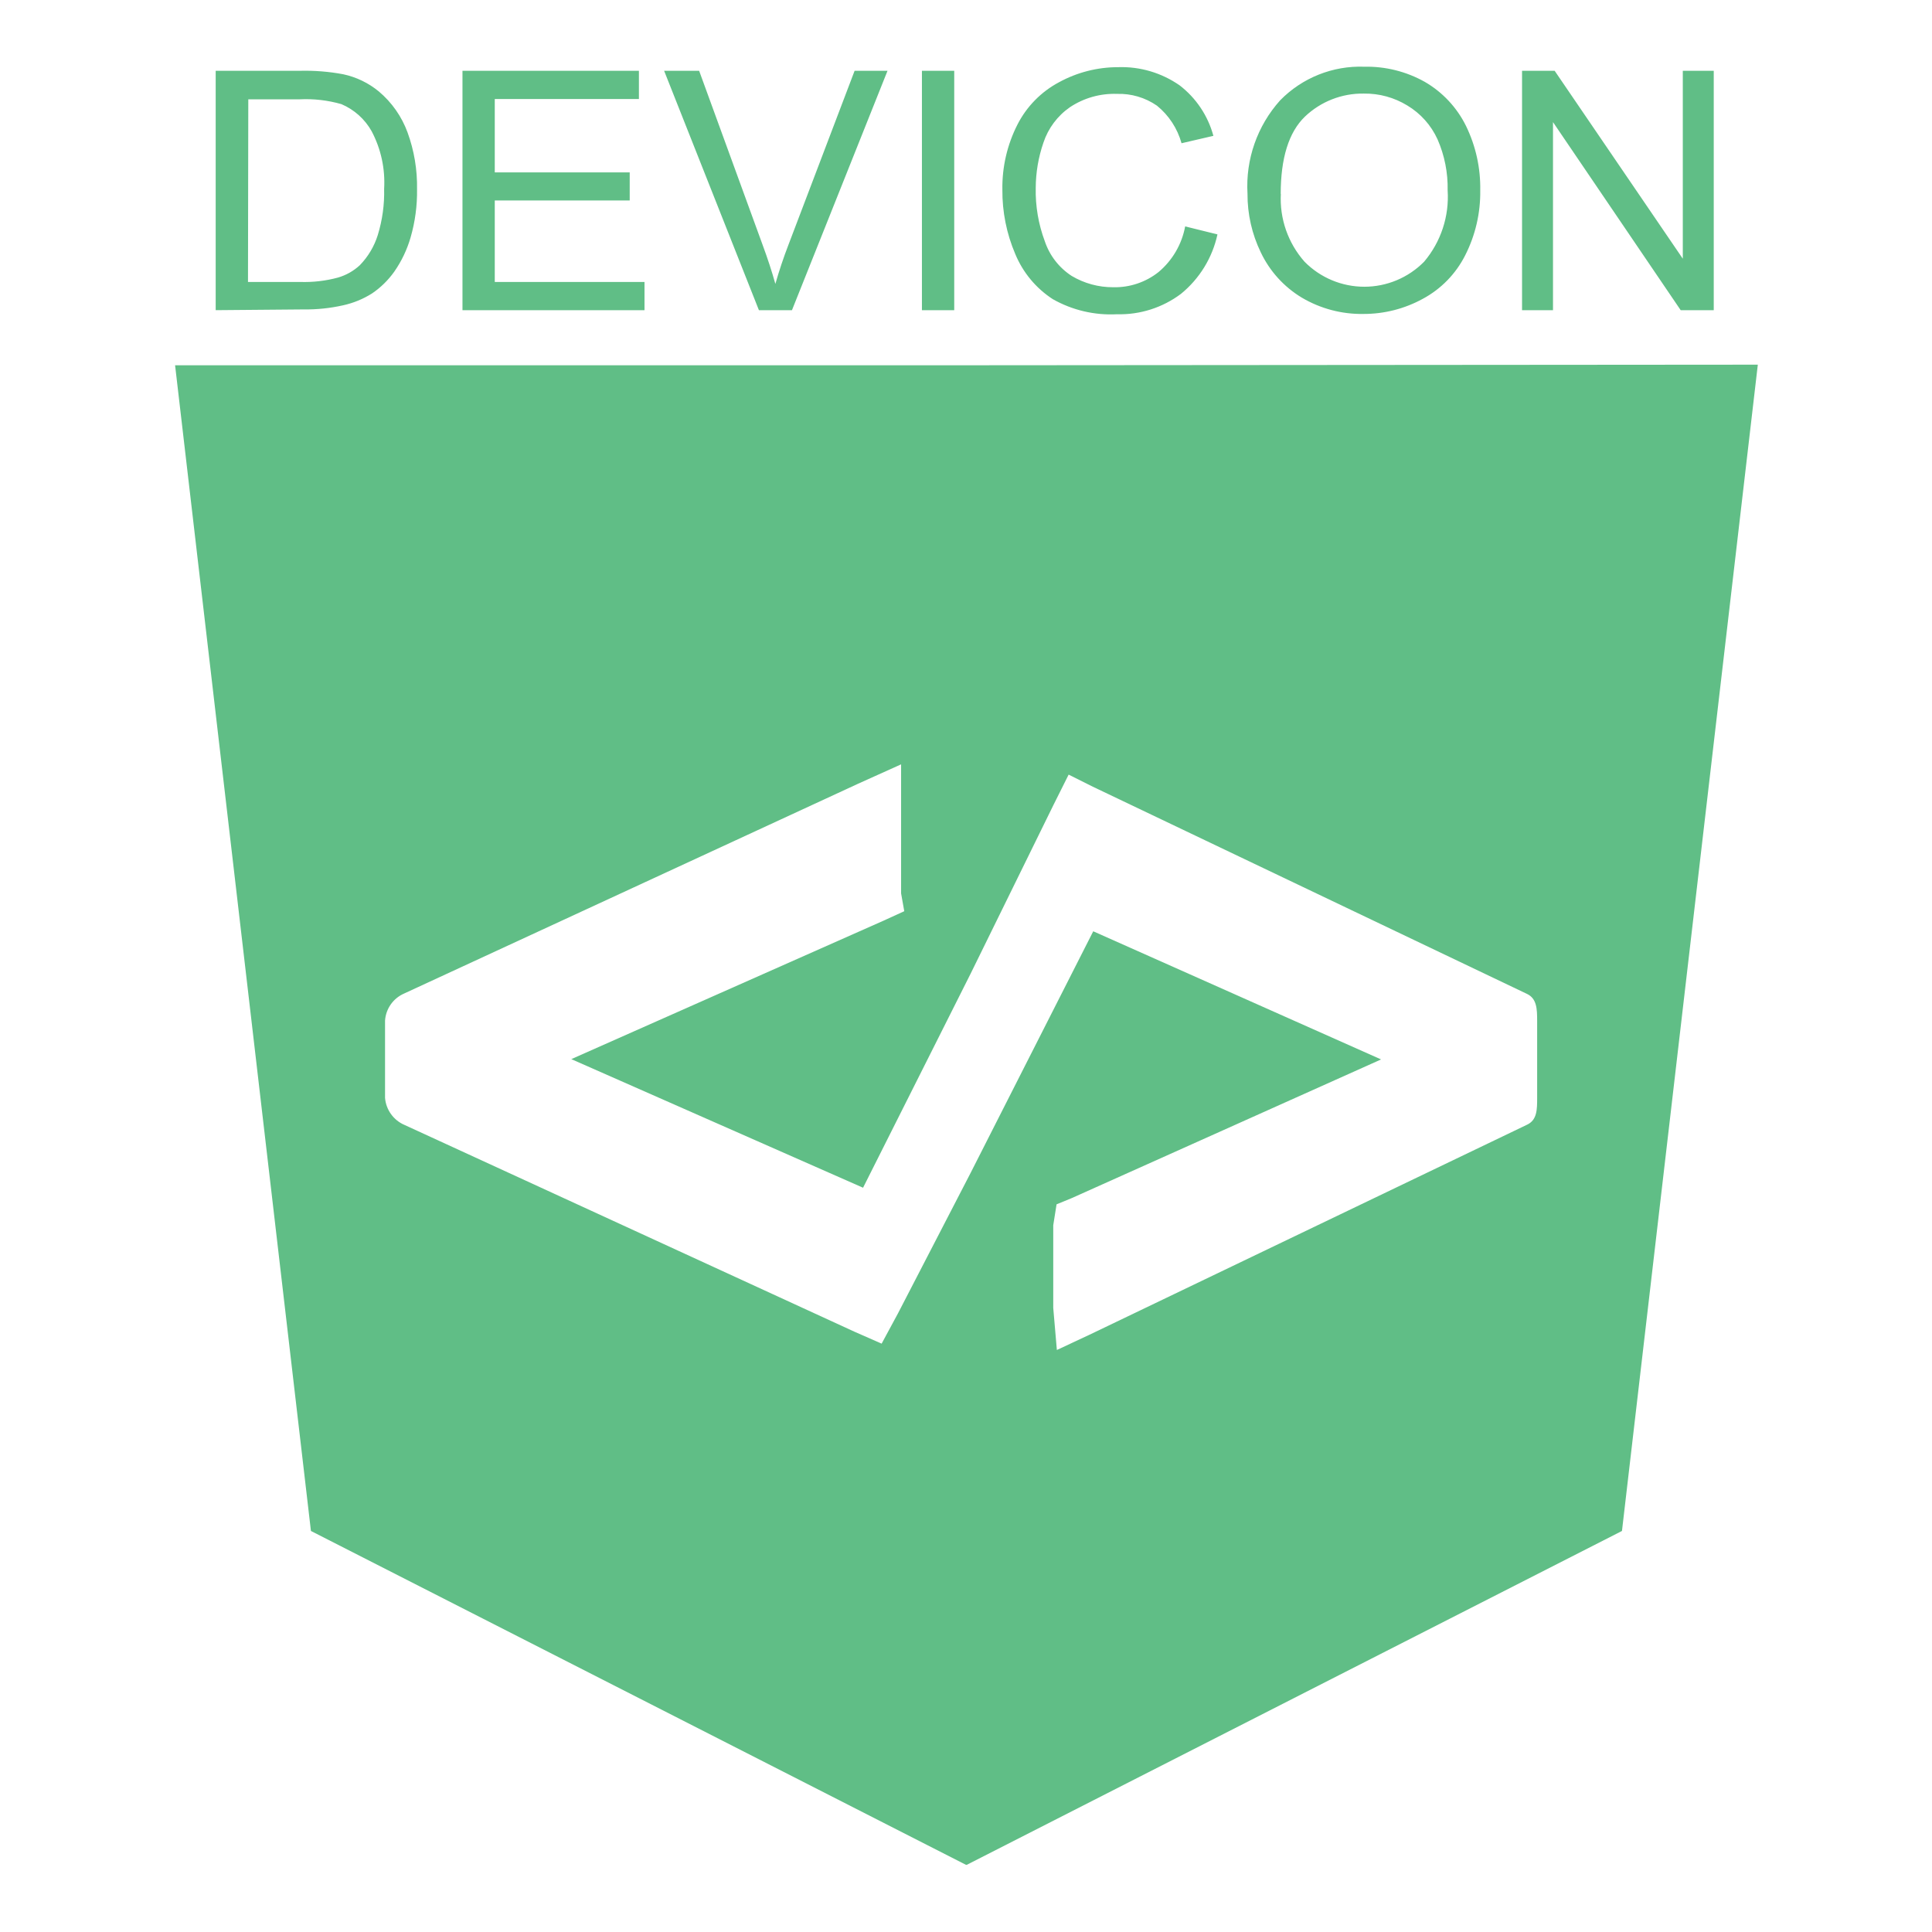
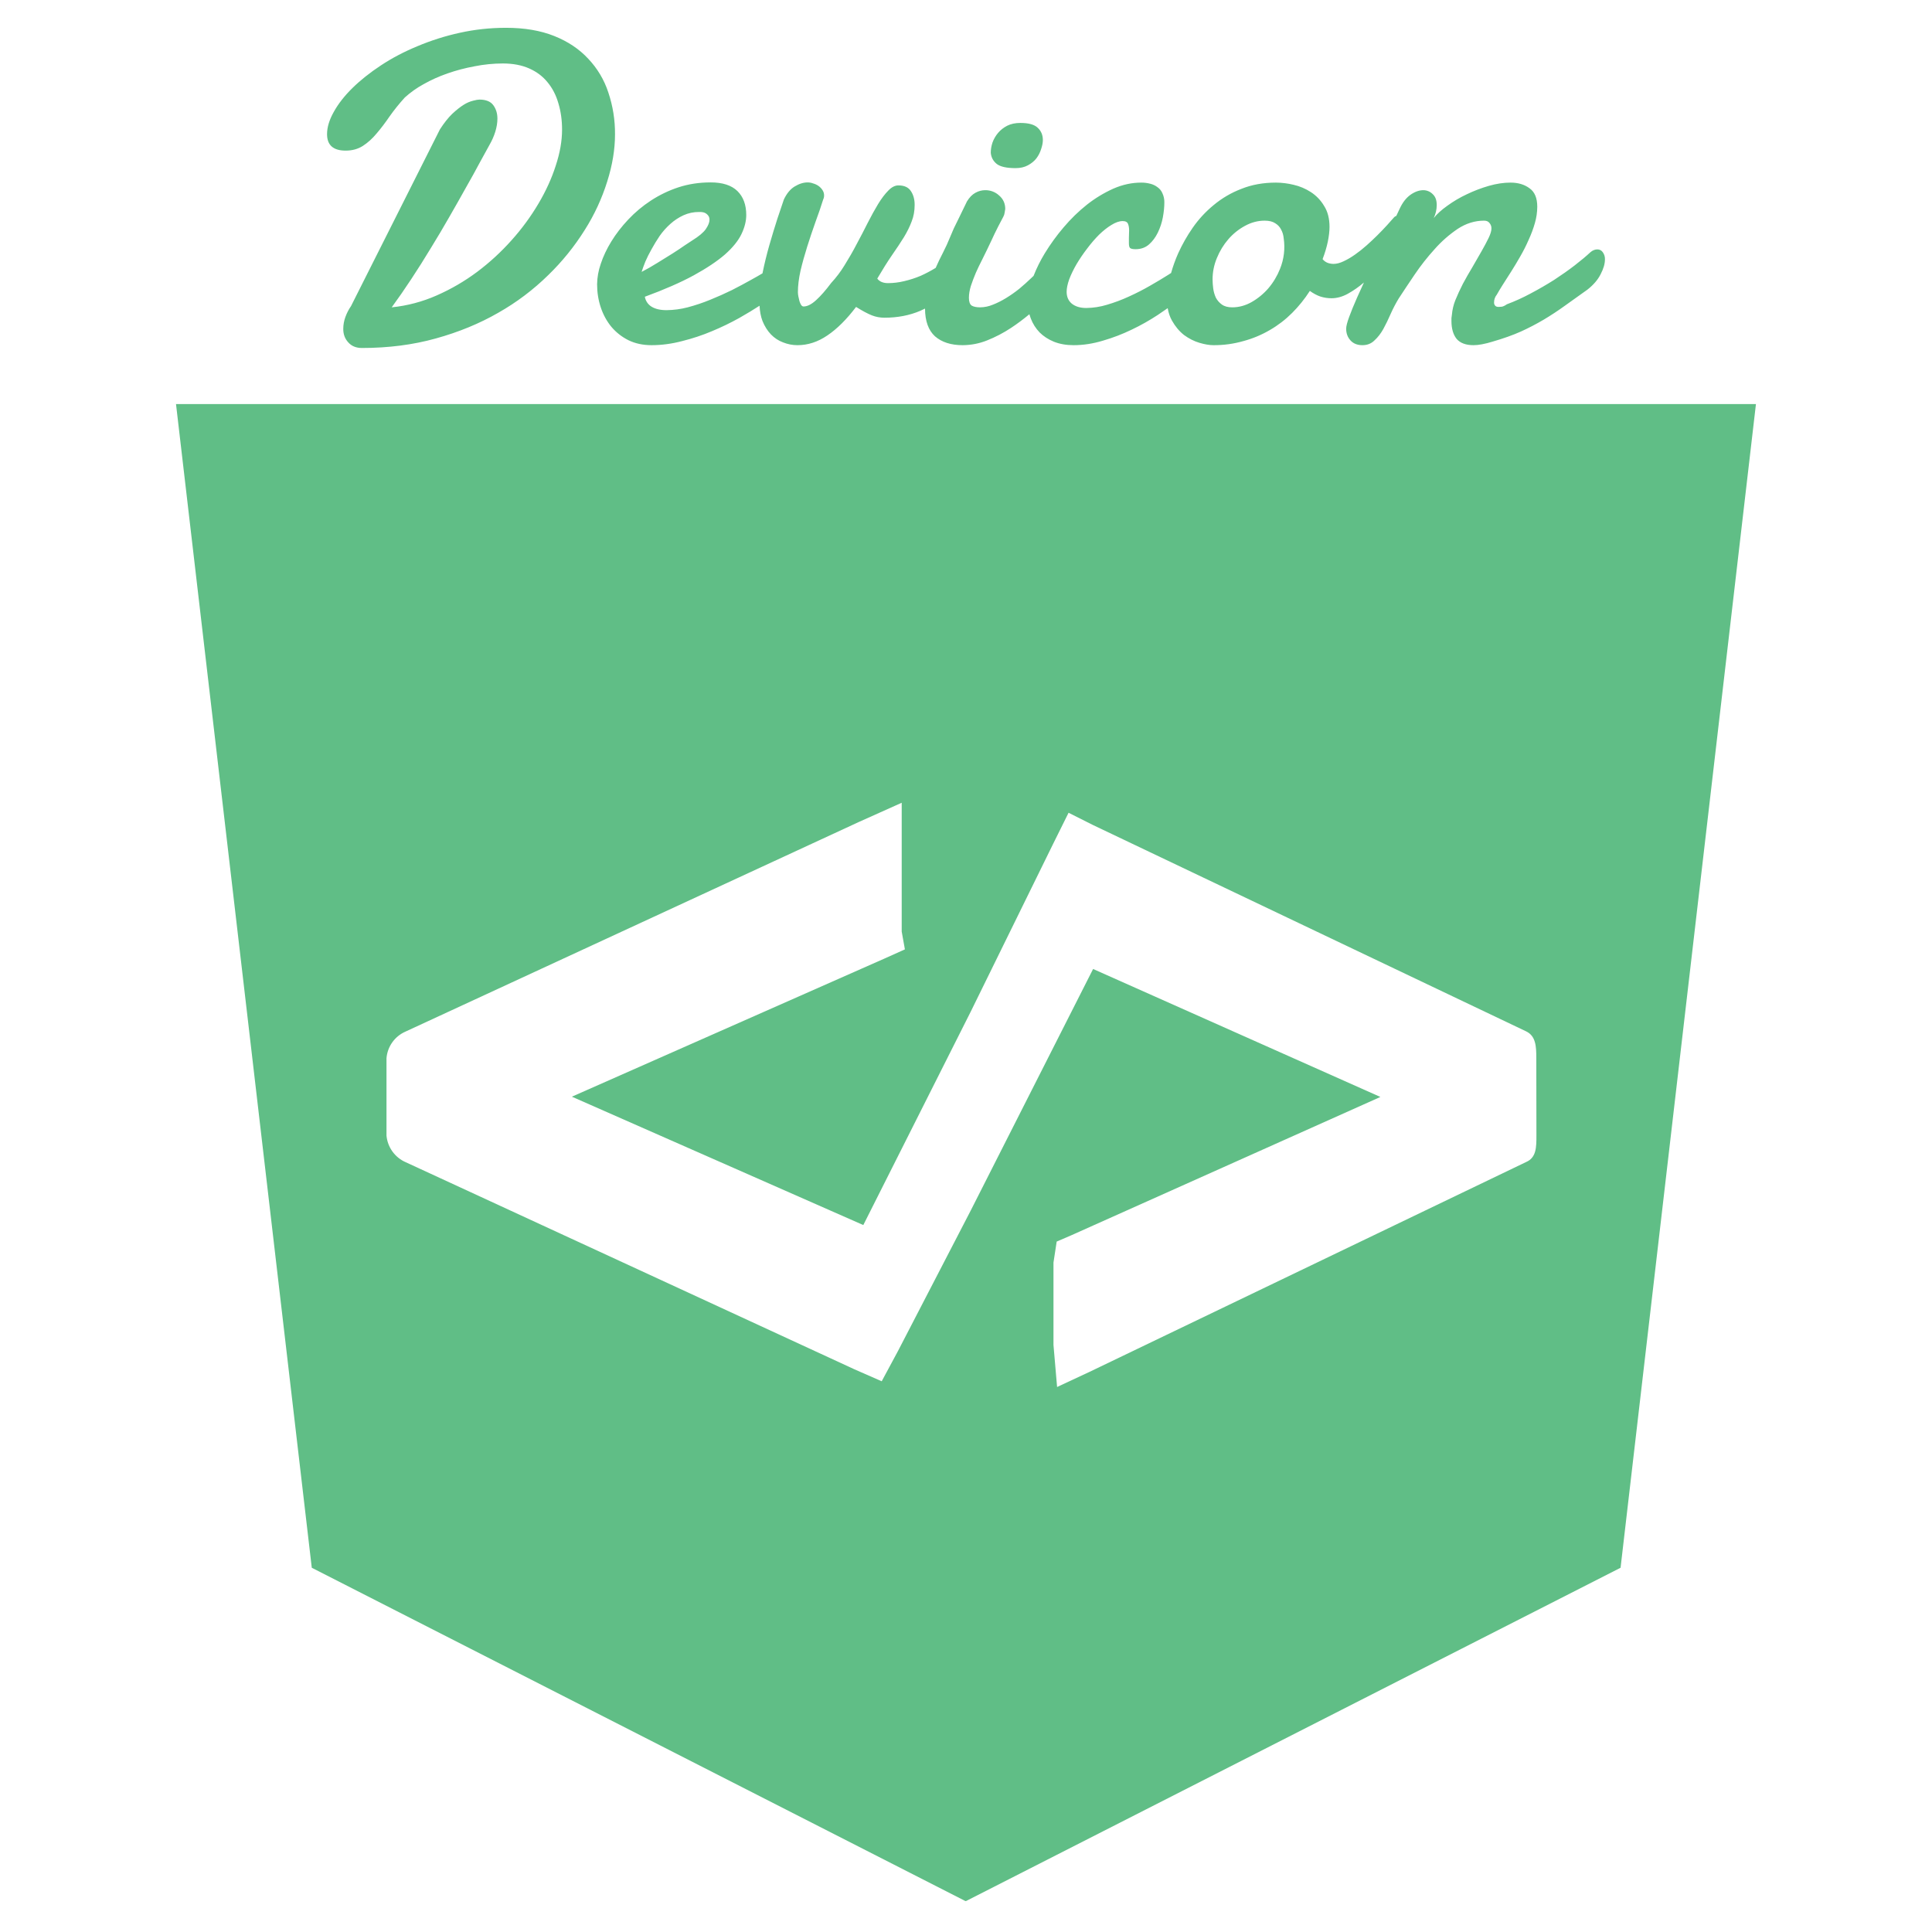
<svg xmlns="http://www.w3.org/2000/svg" viewBox="0 0 128 128">
-   <g fill="#60be86">
-     <path d="M64 24.2H11.6l9 77.23L64 123.55h.05l43.41-22.12 9-77.27zm37.84 48.53c0 .78 0 1.48-.68 1.79l-29 13.92-2.14 1-.24-2.79v-5.47l.22-1.39 1-.41 20.5-9.19-19.07-8.49-8.12 16-4.82 9.32-1.08 2-1.82-.8L26.8 74.53a2.14 2.14 0 01-1.29-1.79v-5.12a2.11 2.11 0 011.25-1.79l30.1-13.91 2.84-1.28v8.55l.21 1.18-1.38.63-20.68 9.17 19.33 8.52 7.12-14.17 5.5-11.2 1-2 1.6.8 28.77 13.73c.65.31.67 1 .67 1.79zM14.29 20.55V4.69h5.57a13.76 13.76 0 012.88.23 5.53 5.53 0 012.36 1.14A6.45 6.45 0 0127 8.77a10.45 10.45 0 01.63 3.77 10.87 10.87 0 01-.43 3.2A7.7 7.7 0 0126.12 18a5.8 5.8 0 01-1.47 1.44 6 6 0 01-1.93.79 11.22 11.22 0 01-2.6.27zm2.14-1.87h3.45a8.53 8.53 0 002.51-.29 3.6 3.6 0 001.45-.82 5 5 0 001.19-2 9.63 9.63 0 00.42-3.06 7.26 7.26 0 00-.83-3.82 4.16 4.16 0 00-2-1.79 8.52 8.52 0 00-2.77-.32h-3.4zM30.64 20.55V4.69h11.69v1.87h-9.55v4.86h8.94v1.86h-8.94v5.4h9.92v1.87zM50.28 20.55L44 4.69h2.32l4.2 11.52q.51 1.38.85 2.6.37-1.3.87-2.6l4.38-11.52h2.18l-6.33 15.86zM61.08 20.55V4.69h2.14v15.86zM78.52 15l2.14.53a7 7 0 01-2.42 3.94A6.76 6.76 0 0174 20.82a7.79 7.79 0 01-4.25-1 6.54 6.54 0 01-2.49-3 10.61 10.61 0 01-.85-4.25 9.19 9.19 0 011-4.32 6.54 6.54 0 012.75-2.8 8.15 8.15 0 013.92-1 6.72 6.72 0 014.08 1.21A6.28 6.28 0 0180.39 9l-2.11.49A4.89 4.89 0 0076.65 7 4.41 4.41 0 0074 6.22a5.3 5.3 0 00-3.11.88 4.63 4.63 0 00-1.76 2.35 9.31 9.31 0 00-.51 3 9.51 9.51 0 00.6 3.53 4.41 4.41 0 001.78 2.3 5.32 5.32 0 002.75.75 4.66 4.66 0 003-1A5.18 5.18 0 0078.52 15zM82.65 12.83a8.51 8.51 0 012.16-6.18 7.42 7.42 0 015.58-2.23 7.86 7.86 0 014 1 6.9 6.9 0 012.74 2.93 9.35 9.35 0 01.94 4.26 9.19 9.19 0 01-1 4.31 6.7 6.7 0 01-2.81 2.88 8.15 8.15 0 01-3.93 1 7.76 7.76 0 01-4.08-1.08 7 7 0 01-2.72-3 8.81 8.81 0 01-.88-3.89zm2.21 0a6.28 6.28 0 001.57 4.51 5.56 5.56 0 007.92 0 6.65 6.65 0 001.56-4.73 8 8 0 00-.67-3.38 5.06 5.06 0 00-2-2.24 5.37 5.37 0 00-2.88-.79 5.53 5.53 0 00-3.91 1.53q-1.6 1.55-1.6 5.13zM100.84 20.55V4.69H103l8.49 12.45V4.69h2.05v15.86h-2.19l-8.46-12.46v12.46z" />
-   </g>
+   <path fill="#60be86" d="M64 26.77H11.661l8.995 77.098 43.298 22.079h.053l43.36-22.079 8.969-77.098zm37.792 48.45c0 .776 0 1.474-.68 1.766L72.173 90.895l-2.138.998-.239-2.782v-5.467l.212-1.386.963-.415 20.483-9.167-19.033-8.478-8.112 16.011-4.816 9.3-1.078 2.004-1.811-.795-29.717-13.715a2.138 2.137 0 01-1.281-1.766v-5.122a2.112 2.11 0 011.254-1.767l30.044-13.891 2.836-1.272v8.531l.212 1.183-1.378.619-20.686 9.14 19.308 8.505 7.113-14.13 5.487-11.172.999-2.014 1.599.804 28.718 13.68c.645.309.672 1.007.672 1.766z" />
+   <path d="M33.527 1.842c-1.05 0-2.071.11-3.064.33a16.06 16.06 0 00-2.807.889c-.878.363-1.686.786-2.422 1.273-.725.478-1.356.979-1.89 1.504-.525.516-.935 1.042-1.23 1.576-.297.525-.446 1.017-.446 1.475 0 .726.411 1.09 1.232 1.09.44 0 .822-.107 1.147-.317.325-.21.625-.482.902-.816.287-.334.573-.71.86-1.131.296-.42.633-.84 1.015-1.26a6.558 6.558 0 011.233-.875 9.67 9.67 0 011.59-.715c.572-.2 1.17-.358 1.79-.472a9.68 9.68 0 011.876-.188c.668 0 1.251.11 1.748.33.496.22.901.525 1.216.916.325.392.564.856.717 1.391.162.535.244 1.116.244 1.746 0 .745-.139 1.539-.416 2.379-.267.84-.65 1.68-1.146 2.52a15.238 15.238 0 01-1.776 2.421 15.492 15.492 0 01-2.29 2.106 13.64 13.64 0 01-2.68 1.56 9.82 9.82 0 01-2.979.788c.42-.573.85-1.193 1.29-1.862.448-.678.882-1.365 1.302-2.062.43-.697.84-1.389 1.232-2.076.401-.698.77-1.348 1.104-1.95.344-.601.644-1.146.902-1.632l.645-1.174c.162-.277.291-.568.387-.873.095-.306.142-.598.142-.875 0-.344-.09-.639-.271-.887-.182-.248-.489-.373-.918-.373-.096 0-.233.024-.414.072a2.121 2.121 0 00-.631.272c-.23.143-.483.343-.76.601-.267.258-.54.602-.816 1.031l-5.887 11.702c-.153.22-.276.459-.371.716a2.296 2.296 0 00-.145.803c0 .353.11.648.33.887.22.248.52.373.903.373 1.757 0 3.39-.21 4.898-.631 1.518-.42 2.897-.987 4.139-1.703a15.9 15.9 0 003.308-2.492 15.943 15.943 0 002.422-2.994 13.48 13.48 0 001.488-3.21c.344-1.088.516-2.127.516-3.12a8.48 8.48 0 00-.443-2.78 5.885 5.885 0 00-1.332-2.234c-.592-.64-1.341-1.141-2.248-1.504-.907-.363-1.973-.545-3.196-.545zm34.075 6.303c-.335 0-.625.061-.873.185-.24.124-.44.282-.602.473a2.07 2.07 0 00-.373.644c-.076.23-.113.455-.113.674.028.306.161.553.4.744.239.182.654.274 1.246.274.315 0 .587-.063.817-.188.229-.124.415-.275.558-.457.143-.19.248-.397.315-.617.076-.22.115-.42.115-.601 0-.325-.11-.591-.33-.801-.22-.22-.607-.33-1.16-.33zm-20.524 3.94c-.754 0-1.466.108-2.135.327a7.805 7.805 0 00-1.818.875 8.29 8.29 0 00-1.504 1.26c-.44.468-.812.95-1.117 1.447-.306.497-.54.992-.703 1.489a4.287 4.287 0 00-.242 1.347c0 .535.08 1.045.242 1.532.162.487.397.916.703 1.289.315.372.692.669 1.13.888.45.22.961.33 1.534.33.668 0 1.346-.092 2.033-.273.688-.172 1.347-.39 1.977-.658a17.58 17.58 0 001.804-.873c.503-.285.948-.555 1.34-.81.018.375.082.713.194 1.009.143.353.33.65.558.889.23.238.495.414.801.529.306.124.627.187.96.187.688 0 1.347-.214 1.978-.644.64-.43 1.274-1.06 1.904-1.89.43.267.777.453 1.045.558.267.105.545.156.832.156.869 0 1.66-.151 2.377-.457.104-.046.21-.097.314-.148.004.828.225 1.44.66 1.837.45.392 1.059.588 1.832.588a4.4 4.4 0 001.62-.316 8.741 8.741 0 001.59-.83c.412-.273.816-.575 1.212-.904.026.092.056.183.09.273.134.353.33.664.588.932.258.257.573.462.945.615.382.153.816.23 1.303.23.64 0 1.29-.1 1.95-.3a12.062 12.062 0 001.904-.73 14.43 14.43 0 001.732-.976c.231-.154.445-.301.652-.447.052.306.145.58.28.82.22.392.487.711.802.96.325.238.663.41 1.016.515.353.105.664.158.932.158a7.06 7.06 0 001.99-.273 7.111 7.111 0 001.748-.73 7.118 7.118 0 001.474-1.131c.44-.44.832-.927 1.176-1.461.239.172.472.296.701.373.24.076.483.113.73.113.364 0 .726-.1 1.089-.3a6.355 6.355 0 001.047-.731l.017-.016c-.163.353-.32.697-.463 1.02-.21.477-.382.897-.515 1.26-.134.362-.2.624-.2.786 0 .306.095.564.286.774.19.21.455.316.789.316.324 0 .59-.106.8-.316.22-.2.417-.452.588-.758.172-.315.334-.65.487-1.004.162-.363.34-.7.531-1.015.306-.468.658-.998 1.059-1.59.4-.592.84-1.15 1.318-1.676a8.047 8.047 0 011.533-1.348c.554-.363 1.135-.543 1.746-.543.163 0 .283.052.36.157a.519.519 0 01.128.359c0 .162-.063.371-.187.629s-.282.554-.473.889c-.181.324-.382.672-.601 1.044-.22.363-.429.732-.63 1.104-.19.372-.358.735-.501 1.088a3.38 3.38 0 00-.229.974l-.029.215v.186c0 .506.115.903.344 1.19.239.276.611.415 1.117.415.172 0 .358-.02.559-.058a6.04 6.04 0 00.687-.172c.726-.21 1.356-.433 1.89-.672a16.08 16.08 0 001.518-.79c.478-.286.942-.59 1.391-.915.458-.325.96-.683 1.504-1.074.4-.315.692-.655.873-1.018.19-.363.287-.692.287-.988a.753.753 0 00-.144-.473.422.422 0 00-.372-.185.614.614 0 00-.214.043.758.758 0 00-.23.142c-.278.258-.626.55-1.046.875-.41.315-.865.635-1.361.96-.497.314-1.016.615-1.56.902a12.72 12.72 0 01-1.577.716.95.95 0 01-.314.157c-.086.01-.162.015-.229.015-.105 0-.183-.028-.23-.086a.304.304 0 01-.07-.2.81.81 0 01.185-.53c.095-.172.224-.387.387-.645.172-.267.358-.56.558-.875.2-.315.401-.648.602-1.002.21-.363.396-.73.558-1.103.172-.373.311-.745.416-1.117a3.95 3.95 0 00.157-1.075c0-.582-.172-.991-.516-1.23-.334-.248-.754-.373-1.26-.373-.449 0-.925.071-1.431.215a9.38 9.38 0 00-1.461.558 7.76 7.76 0 00-1.29.76c-.39.277-.692.55-.902.816a2.009 2.009 0 00.2-.859c0-.325-.09-.568-.272-.73a.87.87 0 00-.615-.258c-.277 0-.56.1-.846.3-.286.201-.526.506-.717.917-.067.147-.146.313-.23.488a.326.326 0 00-.14.084 30.3 30.3 0 01-.473.531 18.06 18.06 0 01-1.348 1.332c-.258.23-.516.434-.774.615-.257.182-.51.33-.757.444-.24.114-.46.172-.66.172a1.11 1.11 0 01-.4-.07.806.806 0 01-.331-.245c.153-.4.267-.783.344-1.146.076-.373.115-.702.115-.989 0-.553-.119-1.016-.357-1.388a2.775 2.775 0 00-.875-.916 3.569 3.569 0 00-1.16-.489 5.13 5.13 0 00-1.16-.142c-.841 0-1.604.139-2.292.416a6.48 6.48 0 00-1.834 1.074c-.534.44-.997.94-1.388 1.504a10.736 10.736 0 00-.96 1.69 9.664 9.664 0 00-.47 1.304c-.066.042-.104.069-.174.113-.363.23-.77.473-1.219.73-.448.259-.915.498-1.402.718-.477.22-.96.4-1.447.543a4.882 4.882 0 01-1.375.215c-.401 0-.72-.095-.96-.286-.228-.19-.343-.455-.343-.789 0-.229.057-.505.172-.83.124-.324.286-.658.486-1.002.21-.353.444-.697.701-1.031.258-.344.522-.65.79-.918.276-.267.548-.482.816-.644.277-.172.524-.258.744-.258.19 0 .31.063.357.187.048.115.073.258.073.43 0 .153-.004.314-.014.486v.373c0 .143.023.244.07.301.058.057.182.086.373.086.354 0 .65-.106.889-.316.239-.21.433-.472.586-.788.153-.315.263-.648.33-1.001.067-.363.1-.693.1-.989a1.37 1.37 0 00-.13-.617.91.91 0 00-.327-.4 1.284 1.284 0 00-.489-.229 2.29 2.29 0 00-.586-.072c-.62 0-1.236.133-1.847.4a8.384 8.384 0 00-1.748 1.06c-.554.44-1.07.941-1.547 1.505a13.464 13.464 0 00-1.246 1.718 9.629 9.629 0 00-.744 1.495c-.05.046-.094.091-.145.138-.248.239-.514.478-.8.717-.287.23-.58.434-.876.615-.296.182-.59.33-.886.444a2.238 2.238 0 01-.832.172c-.24 0-.425-.037-.56-.114-.123-.086-.185-.258-.185-.515 0-.24.043-.503.13-.79.095-.286.205-.576.33-.872a17.6 17.6 0 01.413-.86 54.916 54.916 0 00.631-1.303l.201-.43.243-.488c.086-.171.196-.38.33-.628a.685.685 0 00.086-.258 2.42 2.42 0 00.043-.258c0-.363-.133-.66-.4-.889a1.323 1.323 0 00-.932-.357c-.22 0-.435.057-.645.172-.21.114-.396.305-.559.572l-.486 1.002c-.134.267-.262.531-.387.789-.114.258-.196.448-.244.572-.133.334-.295.688-.486 1.06-.164.313-.32.64-.47.981a8.955 8.955 0 01-.991.524 6.753 6.753 0 01-1.104.357 4.597 4.597 0 01-1.06.129c-.325 0-.562-.1-.715-.3.353-.602.677-1.118.973-1.548.305-.439.57-.836.789-1.19.22-.362.391-.71.515-1.044.134-.334.2-.702.2-1.104 0-.353-.08-.654-.243-.902-.162-.258-.44-.387-.832-.387-.229 0-.452.115-.671.344-.22.22-.445.516-.674.889-.22.363-.449.778-.688 1.246-.229.458-.472.927-.73 1.404-.248.478-.517.944-.803 1.403a7.276 7.276 0 01-.887 1.175c-.363.487-.698.868-1.004 1.145-.305.277-.581.416-.83.416-.057 0-.11-.033-.158-.1a1.055 1.055 0 01-.113-.258 3.773 3.773 0 01-.072-.316 1.762 1.762 0 01-.03-.271c0-.43.058-.903.172-1.418.124-.526.274-1.06.445-1.604.172-.544.352-1.084.543-1.619.201-.544.373-1.046.516-1.504a.6.6 0 00.059-.271.63.63 0 00-.102-.344 1.001 1.001 0 00-.258-.274 1.128 1.128 0 00-.357-.171 1.032 1.032 0 00-.373-.07c-.277 0-.564.09-.86.27-.286.173-.523.459-.714.86-.105.315-.249.74-.43 1.275-.172.535-.35 1.116-.531 1.747a24.169 24.169 0 00-.457 1.873c-.217.129-.462.27-.76.433-.373.21-.792.435-1.26.674-.468.23-.95.444-1.447.645-.487.2-.984.366-1.49.5a5.793 5.793 0 01-1.403.187c-.41 0-.74-.078-.988-.23a.957.957 0 01-.445-.659c1.298-.477 2.379-.95 3.238-1.418.869-.477 1.56-.94 2.076-1.388.516-.459.878-.909 1.088-1.348.21-.44.316-.859.316-1.26 0-.678-.196-1.208-.587-1.59-.392-.381-.983-.572-1.776-.572zm-.773 1.96h.129c.038 0 .08.006.129.016a.54.54 0 01.3.156.44.44 0 01.143.344c0 .172-.082.378-.244.617-.163.23-.457.477-.887.744a13.24 13.24 0 00-.502.33c-.23.162-.501.343-.816.543-.315.2-.655.411-1.018.631-.353.22-.697.416-1.031.588.057-.182.139-.407.244-.674.115-.267.254-.544.416-.83.162-.296.342-.593.543-.889a4.63 4.63 0 01.703-.787 3.46 3.46 0 01.873-.574 2.431 2.431 0 011.018-.215zm37.482.574c.296 0 .53.058.701.172.172.105.301.242.387.414.095.172.153.364.172.575a3.868 3.868 0 01-.242 2.033 4.63 4.63 0 01-.774 1.289 4.275 4.275 0 01-1.117.916c-.41.229-.836.344-1.275.344-.287 0-.516-.062-.688-.186a1.316 1.316 0 01-.4-.459 2.174 2.174 0 01-.172-.602 4.682 4.682 0 01-.043-.601c0-.487.094-.96.285-1.418.191-.468.445-.883.76-1.246a3.895 3.895 0 011.103-.887c.42-.23.854-.344 1.303-.344z" aria-label="Devicon" font-size="29.333" font-family="Damion" fill="#60be86" />
</svg>
